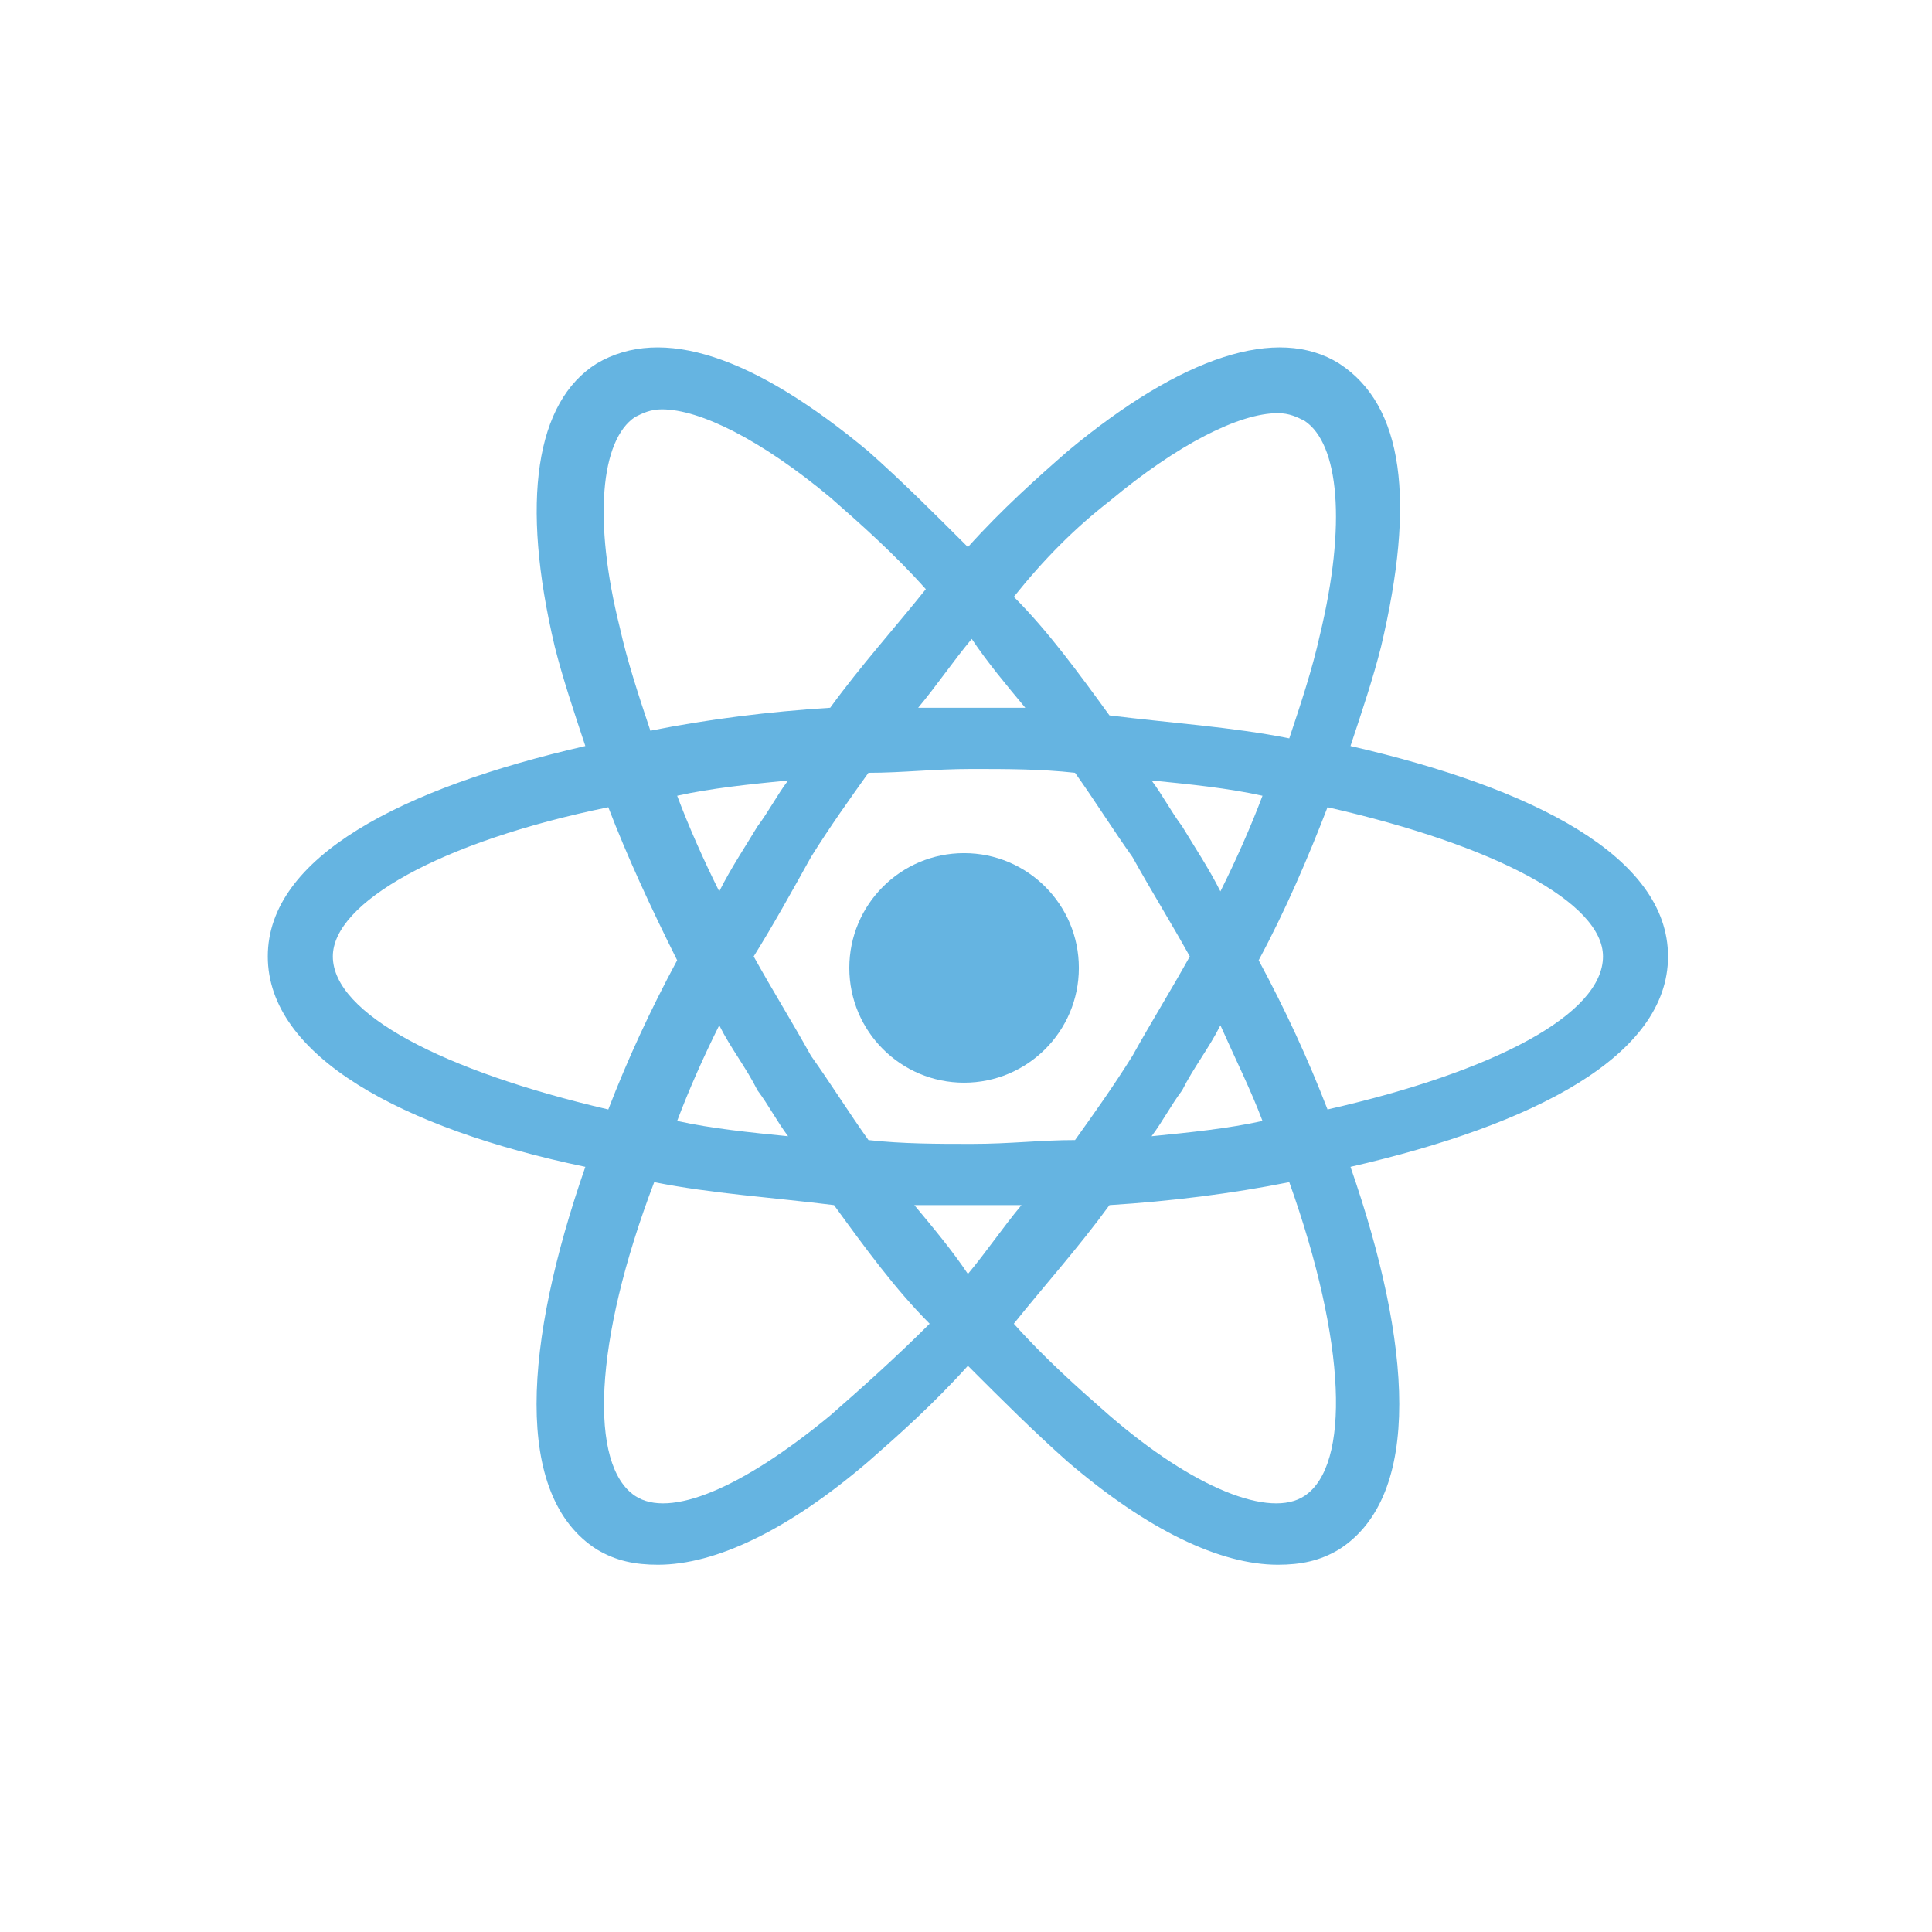
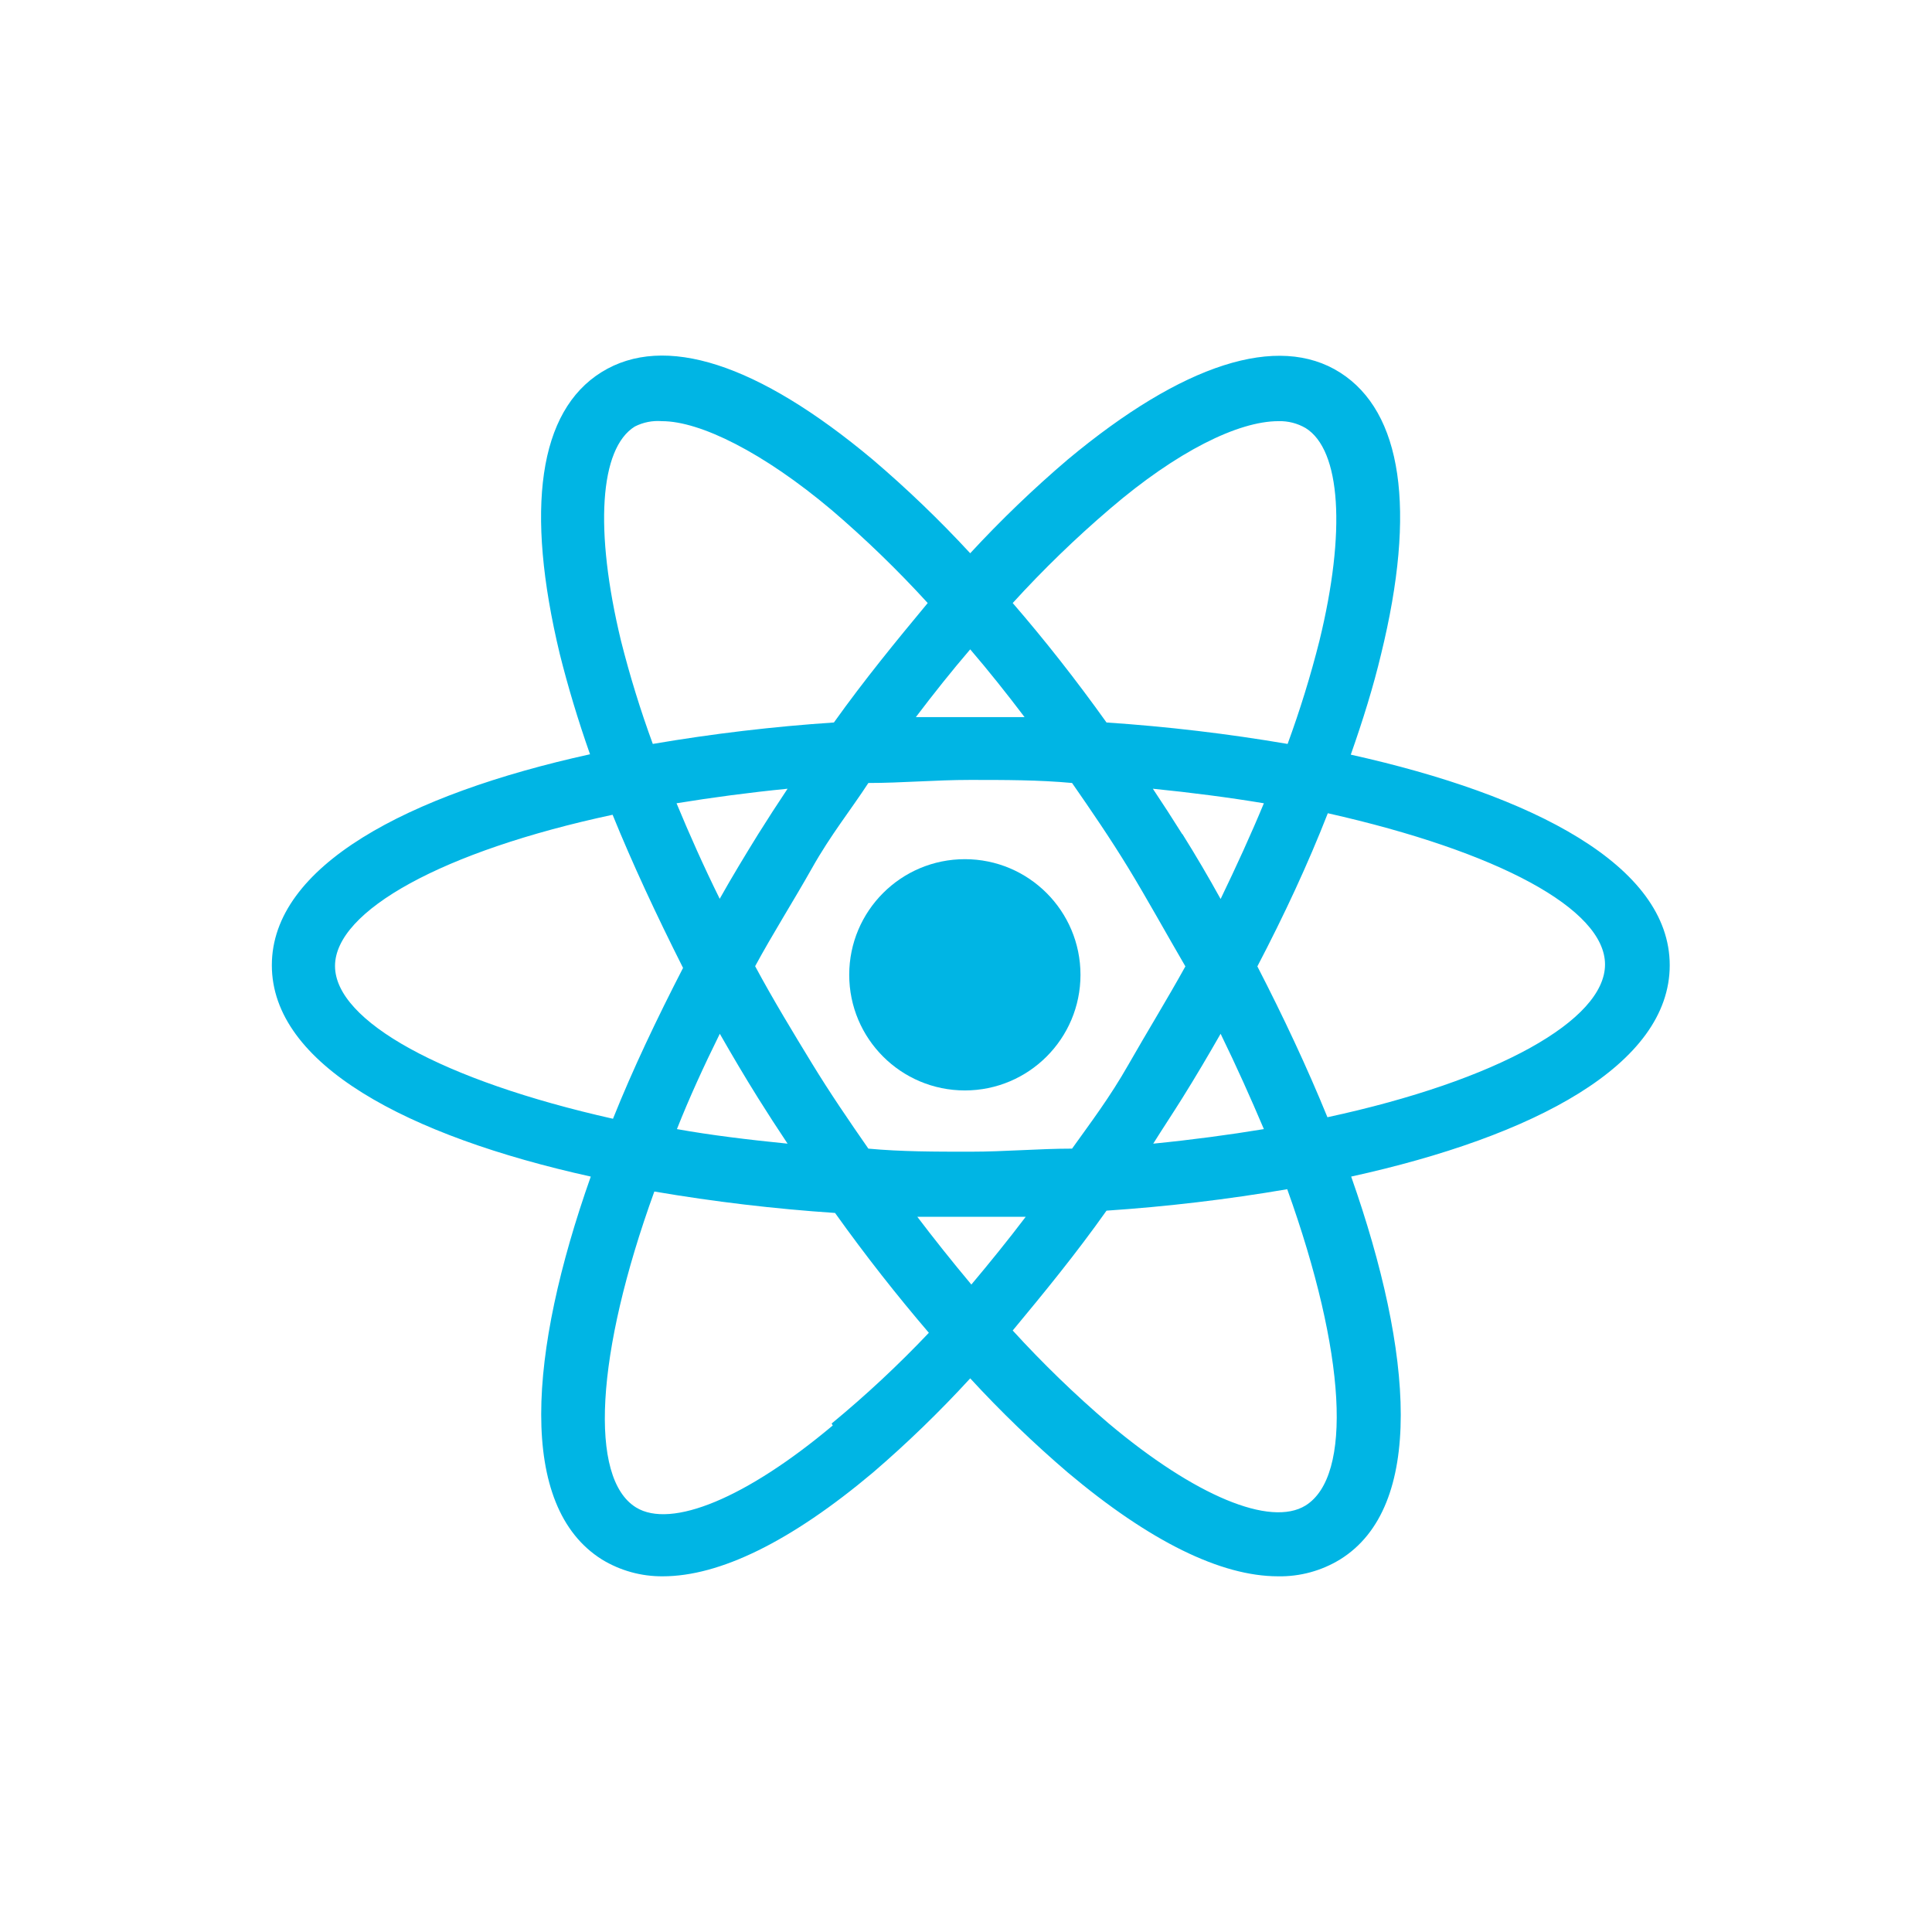
- <svg xmlns="http://www.w3.org/2000/svg" version="1.1" id="Layer_1" x="0px" y="0px" viewBox="0 0 50.5 50.5" style="enable-background:new 0 0 50.5 50.5;" xml:space="preserve">
-   <style type="text/css">
- 	.st0{fill:#65B4E1;}
- </style>
-   <path class="st0" d="M35.3,19.5c0.3-0.9,0.6-1.8,0.8-2.6c0.9-3.8,0.6-6.3-1.1-7.4c-1.6-1-4.1-0.2-7.1,2.3c-0.8,0.7-1.7,1.5-2.6,2.5  c-0.9-0.9-1.7-1.7-2.6-2.5c-3-2.5-5.4-3.3-7.1-2.3c-1.6,1-2,3.6-1.1,7.4c0.2,0.8,0.5,1.7,0.8,2.6c-4.8,1.1-8.3,2.9-8.3,5.5  c0,2.6,3.5,4.5,8.3,5.5c-1.6,4.6-1.9,8.6,0.3,10c0.5,0.3,1,0.4,1.6,0.4c1.5,0,3.4-0.9,5.5-2.7c0.8-0.7,1.7-1.5,2.6-2.5  c0.9,0.9,1.7,1.7,2.6,2.5c2.1,1.8,4,2.7,5.5,2.7c0.6,0,1.1-0.1,1.6-0.4c2.2-1.4,1.9-5.4,0.3-10c4.8-1.1,8.3-2.9,8.3-5.5  C43.6,22.4,40.1,20.6,35.3,19.5z M29,13.1c1.8-1.5,3.4-2.3,4.4-2.3c0.3,0,0.5,0.1,0.7,0.2c0.9,0.6,1.1,2.7,0.4,5.6  c-0.2,0.9-0.5,1.8-0.8,2.7c-1.5-0.3-3.1-0.4-4.7-0.6c-0.8-1.1-1.6-2.2-2.5-3.1C27.3,14.6,28.1,13.8,29,13.1z M18.8,26.8  c0.3,0.6,0.7,1.1,1,1.7c0.3,0.4,0.5,0.8,0.8,1.2c-1-0.1-2-0.2-2.9-0.4C18,28.5,18.4,27.6,18.8,26.8z M18.8,23.3  c-0.4-0.8-0.8-1.7-1.1-2.5c0.9-0.2,1.9-0.3,2.9-0.4c-0.3,0.4-0.5,0.8-0.8,1.2C19.5,22.1,19.1,22.7,18.8,23.3z M19.7,25  c0.5-0.8,1-1.7,1.5-2.6c0.5-0.8,1-1.5,1.5-2.2c0.9,0,1.7-0.1,2.7-0.1c0.9,0,1.8,0,2.7,0.1c0.5,0.7,1,1.5,1.5,2.2  c0.5,0.9,1,1.7,1.5,2.6c-0.5,0.9-1,1.7-1.5,2.6c-0.5,0.8-1,1.5-1.5,2.2c-0.9,0-1.7,0.1-2.7,0.1c-0.9,0-1.8,0-2.7-0.1  c-0.5-0.7-1-1.5-1.5-2.2C20.7,26.7,20.2,25.9,19.7,25z M30.9,28.5c0.3-0.6,0.7-1.1,1-1.7c0.4,0.9,0.8,1.7,1.1,2.5  c-0.9,0.2-1.9,0.3-2.9,0.4C30.4,29.3,30.6,28.9,30.9,28.5z M30.9,21.6c-0.3-0.4-0.5-0.8-0.8-1.2c1,0.1,2,0.2,2.9,0.4  c-0.3,0.8-0.7,1.7-1.1,2.5C31.6,22.7,31.2,22.1,30.9,21.6z M26.8,18.5c-0.5,0-0.9,0-1.4,0c-0.5,0-0.9,0-1.4,0  c0.5-0.6,0.9-1.2,1.4-1.8C25.8,17.3,26.3,17.9,26.8,18.5z M16.6,10.9c0.2-0.1,0.4-0.2,0.7-0.2c1,0,2.6,0.8,4.4,2.3  c0.8,0.7,1.7,1.5,2.5,2.4c-0.8,1-1.7,2-2.5,3.1c-1.6,0.1-3.2,0.3-4.7,0.6c-0.3-0.9-0.6-1.8-0.8-2.7C15.5,13.6,15.7,11.5,16.6,10.9z   M8.7,25c0-1.4,2.8-3,7.2-3.9c0.5,1.3,1.1,2.6,1.8,4c-0.7,1.3-1.3,2.6-1.8,3.9C11.6,28,8.7,26.5,8.7,25z M21.7,37  c-2.3,1.9-4.2,2.7-5.1,2.1c-1.2-0.8-1.1-4,0.5-8.2c1.5,0.3,3.1,0.4,4.7,0.6c0.8,1.1,1.6,2.2,2.5,3.1C23.4,35.5,22.5,36.3,21.7,37z   M23.9,31.5c0.5,0,0.9,0,1.4,0c0.5,0,0.9,0,1.4,0c-0.5,0.6-0.9,1.2-1.4,1.8C24.9,32.7,24.4,32.1,23.9,31.5z M34.1,39.1  c-0.9,0.6-2.9-0.2-5.1-2.1c-0.8-0.7-1.7-1.5-2.5-2.4c0.8-1,1.7-2,2.5-3.1c1.6-0.1,3.2-0.3,4.7-0.6C35.2,35.1,35.3,38.3,34.1,39.1z   M34.7,29c-0.5-1.3-1.1-2.6-1.8-3.9c0.7-1.3,1.3-2.7,1.8-4c4.4,1,7.2,2.5,7.2,3.9C41.9,26.5,39.1,28,34.7,29z" />
-   <circle class="st0" cx="25.2" cy="25.3" r="3" />
+ <svg xmlns="http://www.w3.org/2000/svg" viewBox="0 0 50.46 50.46">
+   <g>
+     <path d="M35.28,19.71c0.32-.91.59-1.78,0.79-2.62C37,13.3,36.62,10.76,35,9.73S30.89,9.5,27.89,12a29.65,29.65,0,0,0-2.55,2.45A29.67,29.67,0,0,0,22.79,12c-3-2.51-5.44-3.3-7.08-2.28s-2,3.57-1.09,7.36c0.21,0.84.47,1.71,0.79,2.62-4.77,1.05-8.31,2.92-8.31,5.51s3.54,4.46,8.33,5.52c-1.63,4.61-1.92,8.61.29,10a3,3,0,0,0,1.59.44c1.49,0,3.35-.91,5.49-2.71A29.69,29.69,0,0,0,25.34,36a29.68,29.68,0,0,0,2.55,2.46c2.14,1.8,4,2.71,5.49,2.71A3,3,0,0,0,35,40.73c2.21-1.37,1.92-5.37.29-10,4.78-1.05,8.32-2.92,8.32-5.52S40.05,20.77,35.28,19.71ZM29,13.28C30.74,11.79,32.34,11,33.39,11a1.33,1.33,0,0,1,.71.18c0.92,0.57,1.06,2.7.36,5.56a27,27,0,0,1-.83,2.69,46.54,46.54,0,0,0-4.73-.56c-0.8-1.12-1.62-2.16-2.45-3.12A28.27,28.27,0,0,1,29,13.28ZM18.8,27c0.32,0.56.65,1.12,1,1.68,0.25,0.4.51,0.8,0.77,1.19-1-.1-2-0.22-2.89-0.38C18,28.68,18.38,27.85,18.8,27Zm0-3.52c-0.42-.85-0.79-1.68-1.13-2.5,0.92-.15,1.89-0.28,2.9-0.38-0.26.39-.52,0.79-0.77,1.19C19.46,22.34,19.12,22.9,18.8,23.47Zm0.92,1.76c0.46-.85,1-1.7,1.49-2.57s1-1.5,1.47-2.22c0.87,0,1.75-.08,2.66-0.08s1.8,0,2.66.08c0.5,0.72,1,1.45,1.47,2.22s1,1.73,1.49,2.57c-0.47.85-1,1.71-1.49,2.57S28.5,29.3,28,30c-0.87,0-1.75.08-2.66,0.08s-1.8,0-2.66-.08c-0.5-.72-1-1.45-1.47-2.22S20.18,26.09,19.72,25.23Zm11.16,3.44c0.35-.56.68-1.12,1-1.68,0.42,0.86.79,1.69,1.13,2.49-0.91.15-1.88,0.28-2.89,0.38C30.37,29.47,30.63,29.08,30.88,28.68Zm0-6.89c-0.25-.4-0.51-0.8-0.77-1.19,1,0.1,2,.23,2.9.38-0.34.82-.72,1.65-1.13,2.5C31.56,22.9,31.23,22.34,30.88,21.78Zm-4.12-3.06-1.42,0-1.42,0c0.47-.62.94-1.21,1.42-1.77C25.82,17.52,26.29,18.11,26.76,18.73ZM16.58,11.14A1.33,1.33,0,0,1,17.29,11c1,0,2.65.82,4.43,2.32a28.27,28.27,0,0,1,2.51,2.43c-0.83,1-1.65,2-2.45,3.12a46.55,46.55,0,0,0-4.73.56,27,27,0,0,1-.83-2.69C15.52,13.84,15.66,11.71,16.58,11.14ZM8.75,25.23c0-1.44,2.81-3,7.25-3.95,0.52,1.28,1.14,2.61,1.84,4-0.68,1.32-1.31,2.64-1.83,3.94C11.56,28.22,8.75,26.67,8.75,25.23Zm13,12c-2.25,1.89-4.22,2.71-5.14,2.14-1.23-.76-1.06-4,0.48-8.25a46.55,46.55,0,0,0,4.72.56c0.8,1.12,1.62,2.16,2.45,3.13A28.28,28.28,0,0,1,21.72,37.18Zm2.2-5.45,1.42,0,1.42,0c-0.47.62-.95,1.21-1.42,1.77C24.86,32.94,24.39,32.35,23.92,31.73ZM34.1,39.32c-0.92.57-2.89-.25-5.14-2.14a28.29,28.29,0,0,1-2.51-2.43c0.83-1,1.65-2,2.45-3.13a46.57,46.57,0,0,0,4.72-.56C35.16,35.35,35.33,38.55,34.1,39.32Zm0.57-10.14c-0.53-1.3-1.15-2.62-1.83-3.94,0.7-1.34,1.32-2.67,1.84-4,4.44,1,7.24,2.5,7.24,3.95S39.12,28.22,34.67,29.18Z" fill="#00b5e4" />
+     <circle cx="25.2" cy="25.46" r="3.02" fill="#00b5e4" />
+   </g>
</svg>
